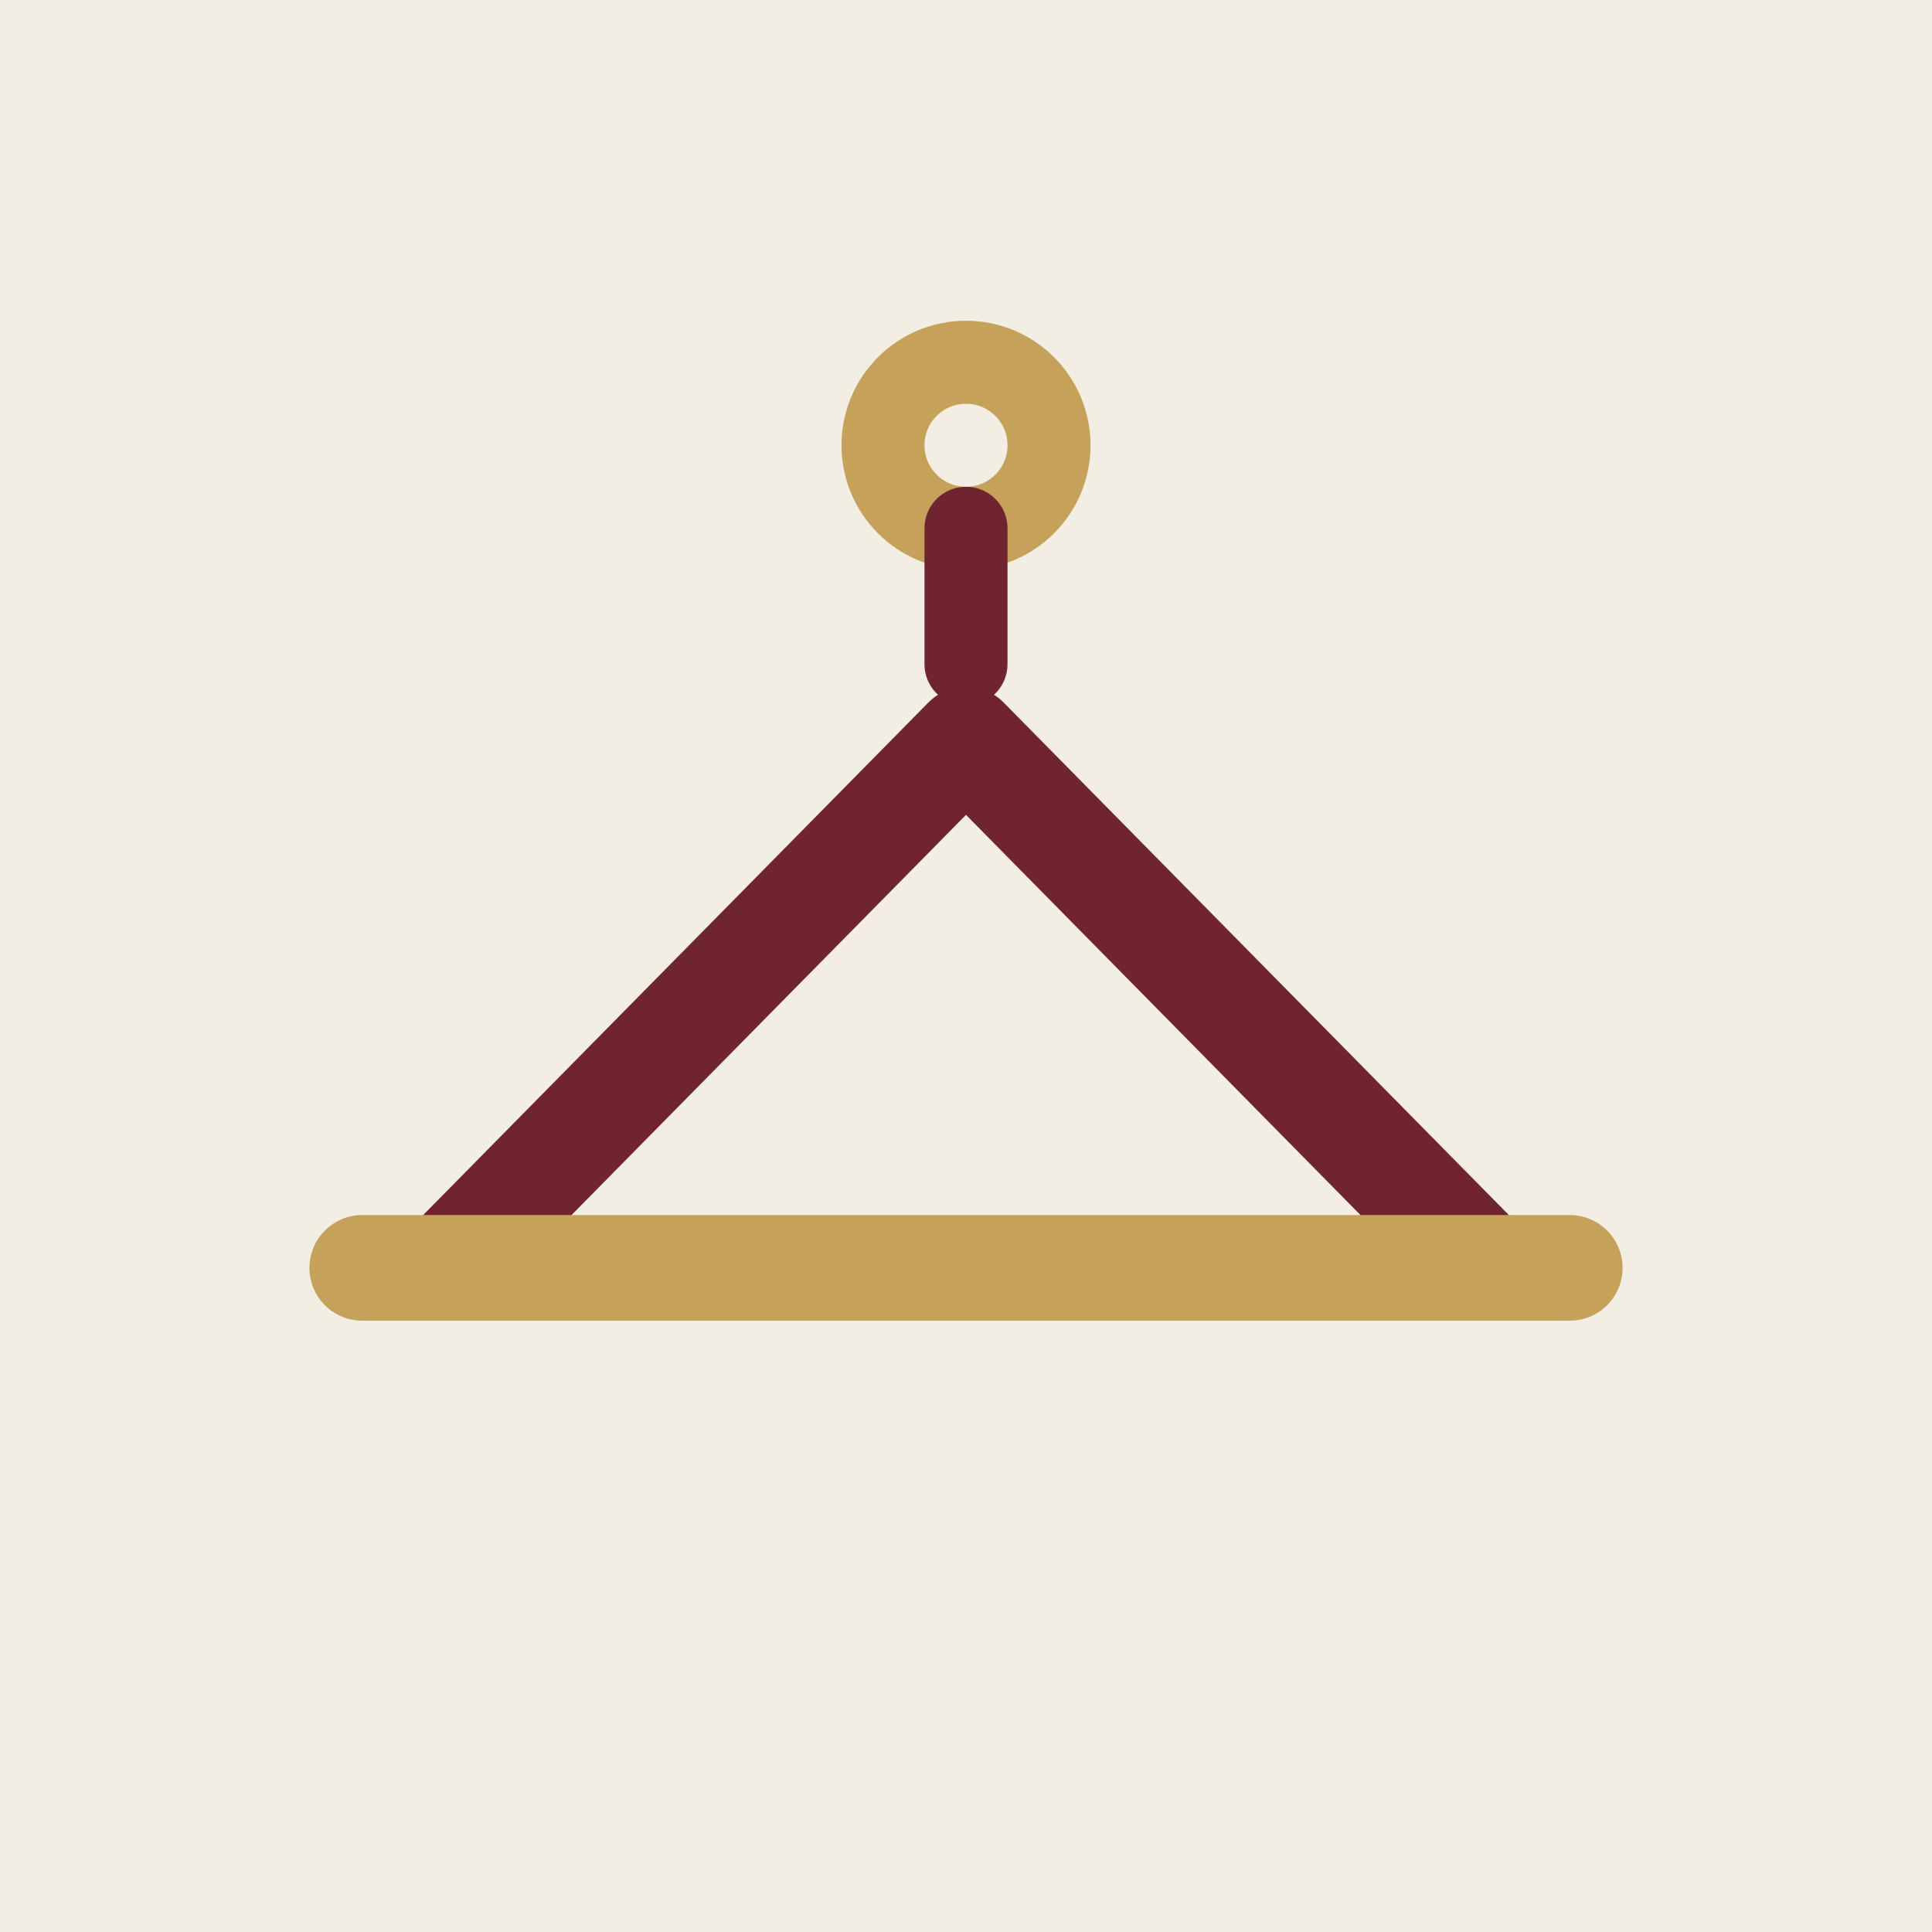
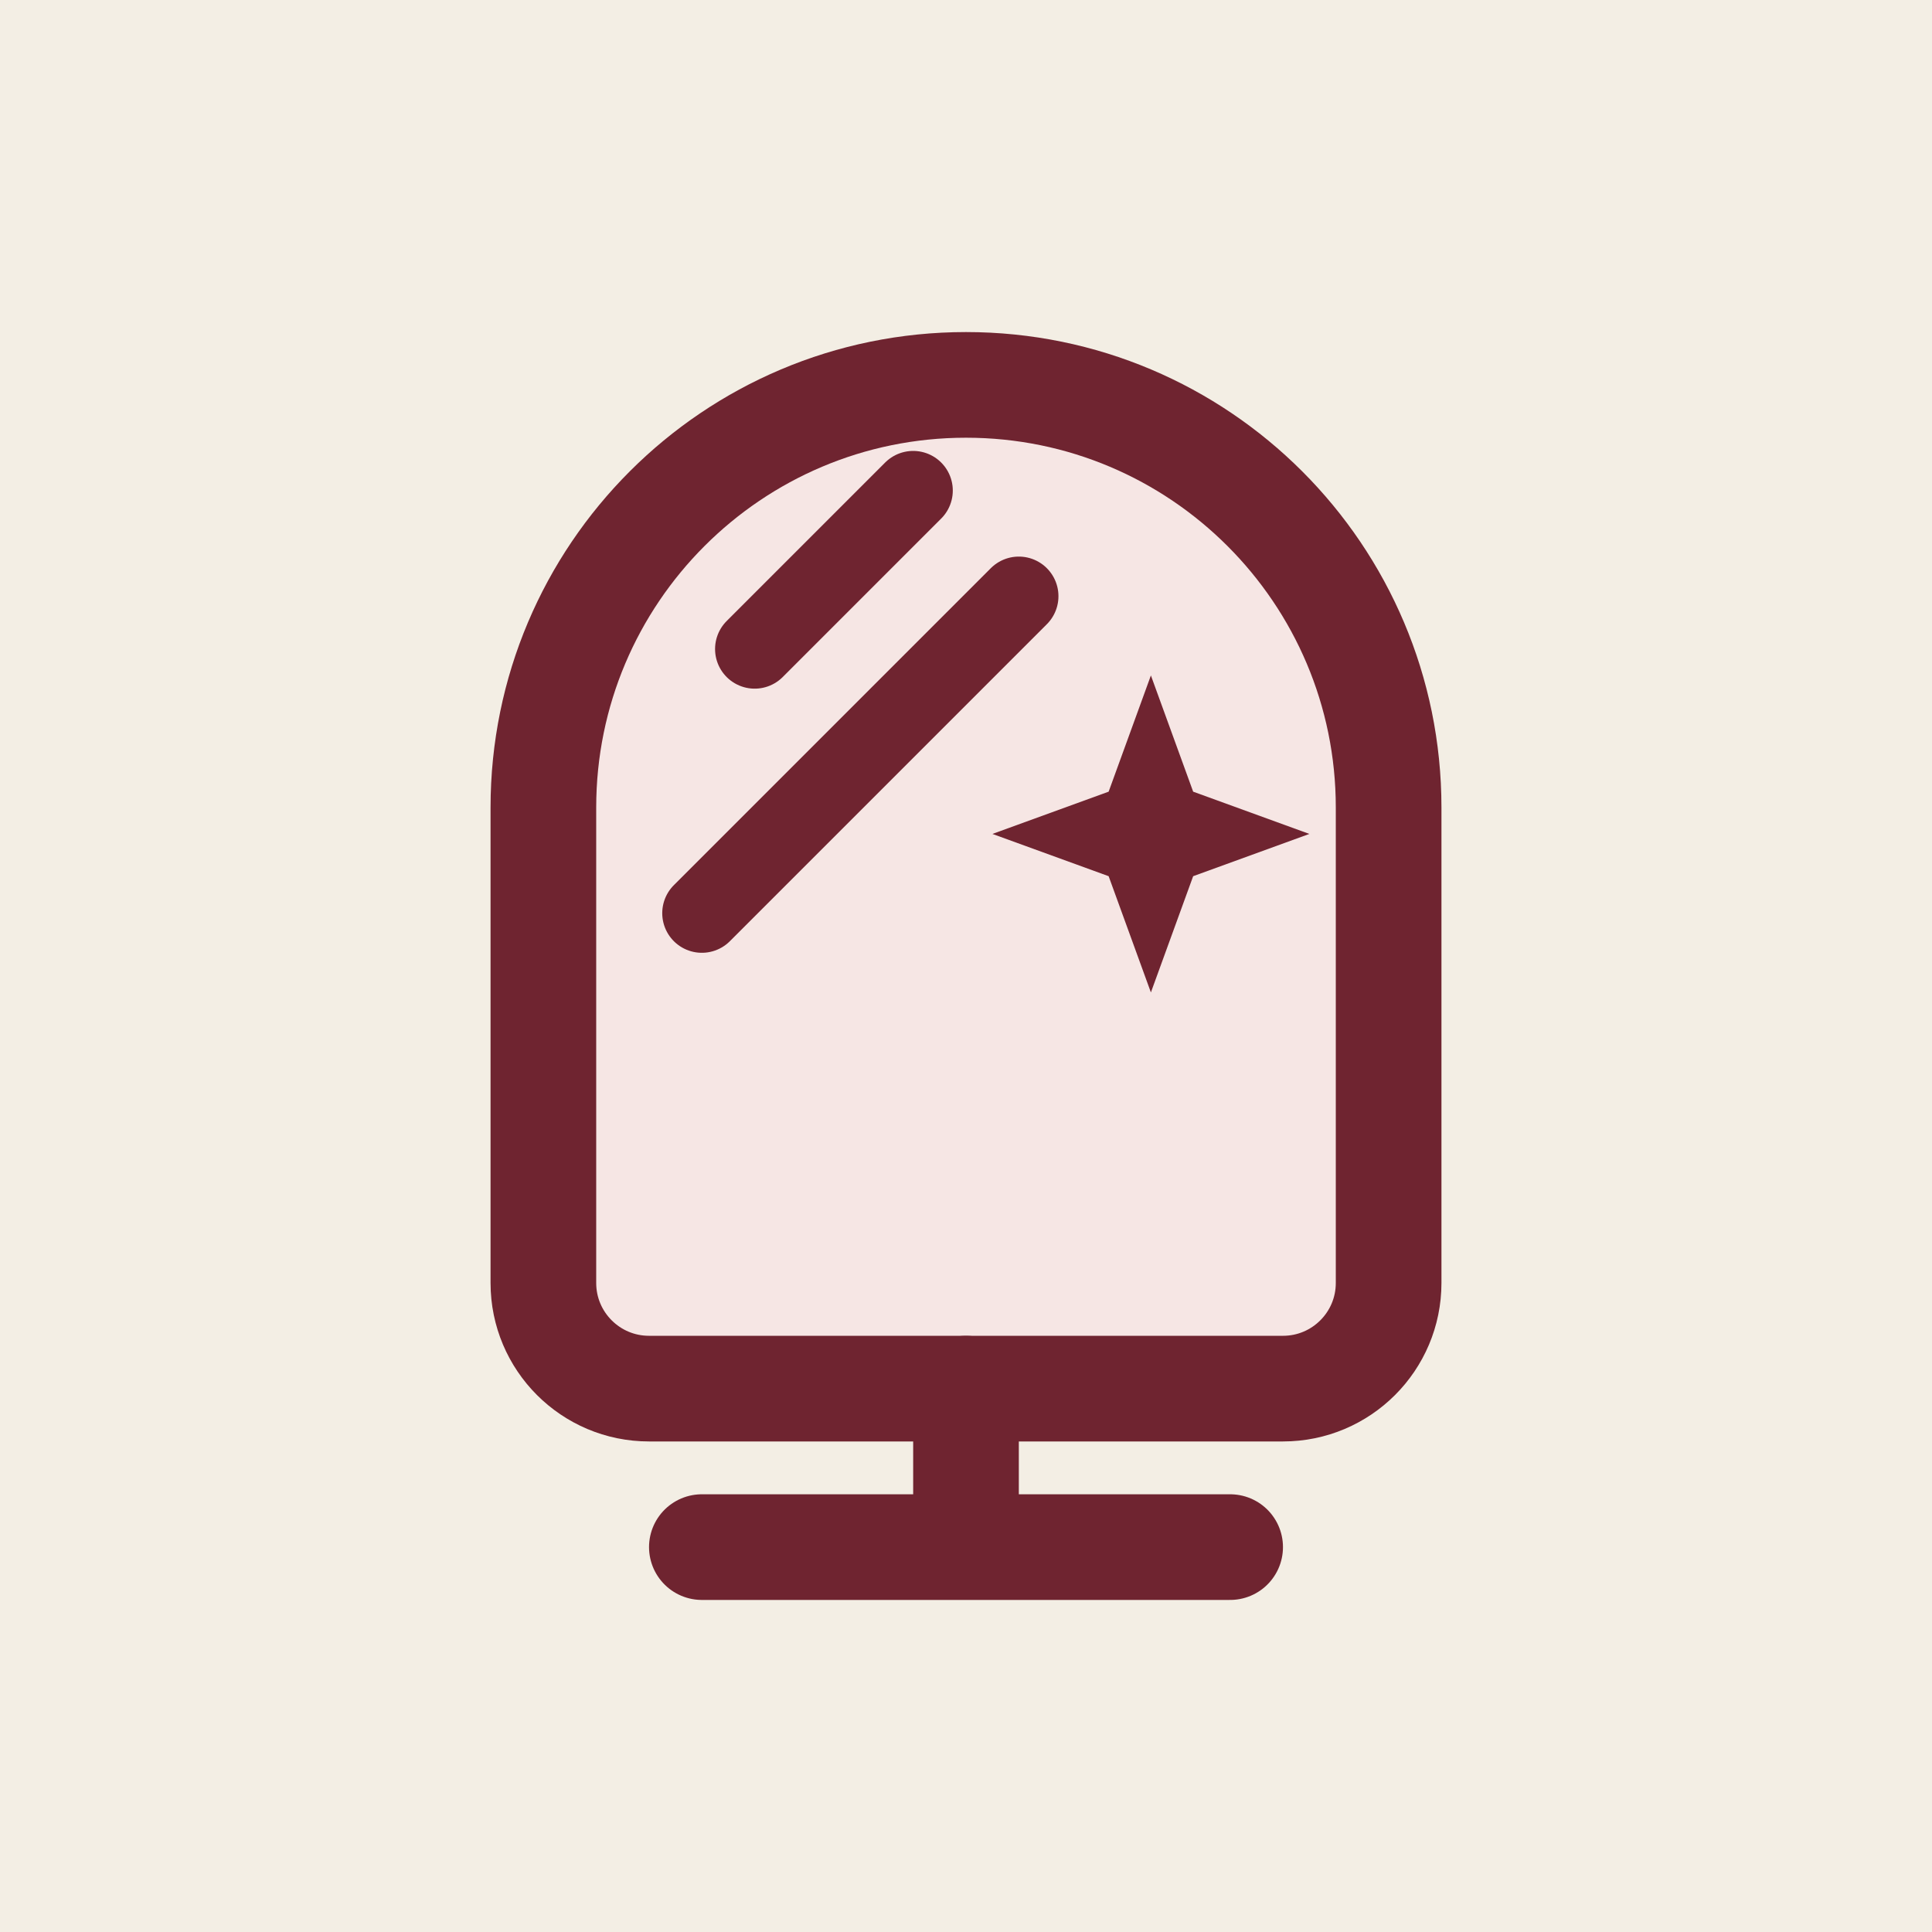
<svg xmlns="http://www.w3.org/2000/svg" viewBox="0 0 512 512">
  <rect width="512" height="512" fill="#f3eee4" />
-   <g fill="none" stroke-linecap="round" stroke-linejoin="round">
-     <circle cx="256" cy="118" r="22" stroke="#c6a15a" stroke-width="22" />
-     <path d="M256 140v36" stroke="#6f2430" stroke-width="22" />
-     <path d="M118 336 256 196l138 140" stroke="#6f2430" stroke-width="28" />
-     <path d="M96 336h320" stroke="#c6a15a" stroke-width="28" />
+   <g transform="translate(32 18) scale(14)" fill="none">
+     <path d="M8 14a8 8 0 0 1 16 0v9a2 2 0 0 1-2 2H10a2 2 0 0 1-2-2v-9Z" fill="#f6e6e4" stroke="#6f2430" stroke-width="2" />
+     <path d="M12 11l3-3M11 16l6-6" stroke="#6f2430" stroke-width="1.5" stroke-linecap="round" />
+     <path d="M19.5 11.5l.8 2.2 2.2.8-2.2.8-.8 2.2-.8-2.2-2.2-.8 2.2-.8.8-2.2Z" fill="#6f2430" />
+     <path d="M16 25v3M11 28h10" stroke="#6f2430" stroke-width="2" stroke-linecap="round" />
  </g>
</svg>
